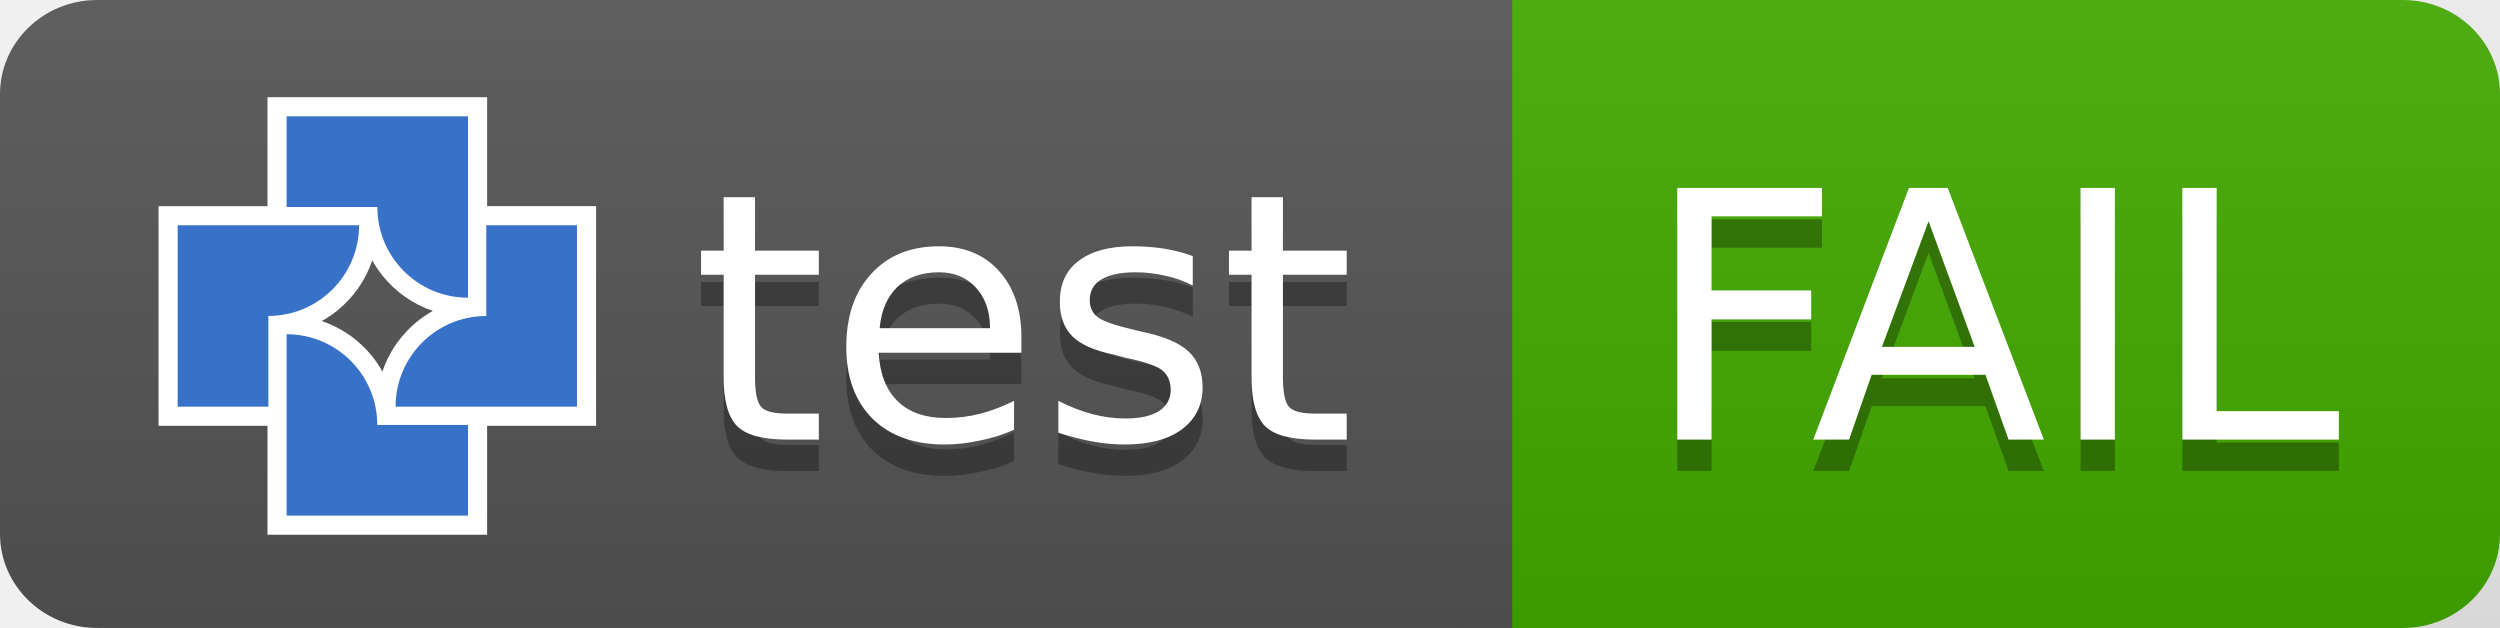
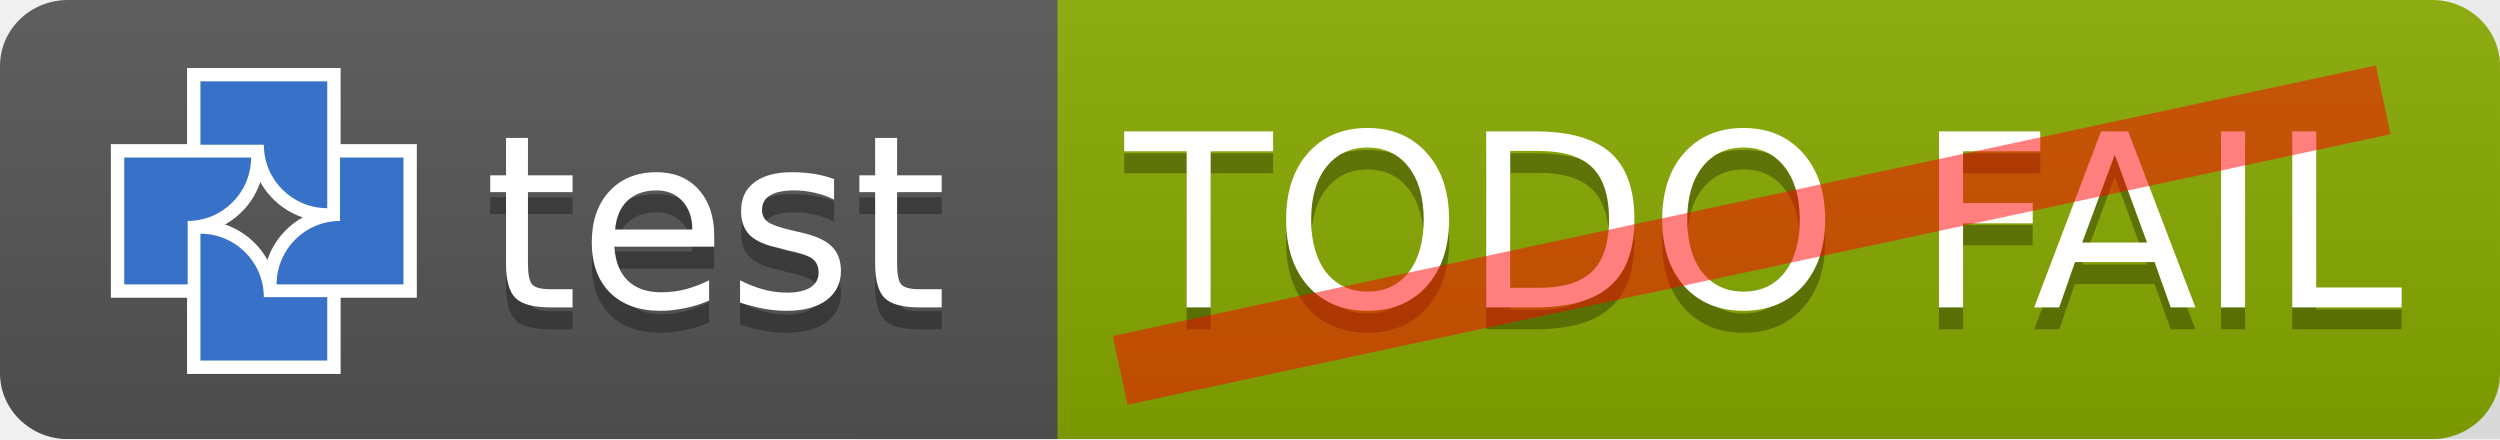
- <svg xmlns="http://www.w3.org/2000/svg" width="79.621" height="20" version="1.1" id="svg8">
+ <svg xmlns="http://www.w3.org/2000/svg" width="113.865" height="20" version="1.1" id="svg8">
  <defs id="defs8">
-     <mask id="round-7">
-       <rect width="192" height="20" rx="3" fill="#ffffff" id="rect2-5" x="0" y="0" />
+     <mask id="round-3">
+       <rect width="192" height="20" rx="3" fill="#ffffff" id="rect2-6" x="0" y="0" />
    </mask>
-     <linearGradient id="smooth-3" x2="0" y2="61.968" gradientTransform="scale(3.098387,0.3227486)" x1="0" y1="0" gradientUnits="userSpaceOnUse">
+     <linearGradient id="smooth-7" x2="0" y2="61.968" gradientTransform="scale(3.003105,0.3227486)" x1="0" y1="0" gradientUnits="userSpaceOnUse">
      <stop offset="0" stop-color="#bbb" stop-opacity=".1" id="stop1-5" />
-       <stop offset="1" stop-opacity=".1" id="stop2-6" />
+       <stop offset="1" stop-opacity=".1" id="stop2-3" />
    </linearGradient>
-     <mask id="round-2">
-       <rect width="192" height="20" rx="3" fill="#ffffff" id="rect2-3" x="0" y="0" />
-     </mask>
  </defs>
  <linearGradient id="smooth" x2="0" y2="61.968" gradientTransform="scale(3.003105,0.3227486)" x1="0" y1="0" gradientUnits="userSpaceOnUse">
    <stop offset="0" stop-color="#bbb" stop-opacity=".1" id="stop1" />
    <stop offset="1" stop-opacity=".1" id="stop2" />
  </linearGradient>
  <mask id="round">
    <rect width="192" height="20" rx="3" fill="#ffffff" id="rect2" x="0" y="0" />
  </mask>
-   <g mask="url(#round)" id="g5" transform="scale(1.031728,1)" style="stroke-width:0.985">
-     <rect width="34.867" height="20" x="42.306" fill="#dfb317" id="rect9" y="0" style="display:inline;fill:#44aa00;stroke-width:0.985" ry="3" />
+   <g mask="url(#round-3)" id="g5" transform="scale(1.031728,1)" style="stroke-width:0.985">
+     <rect width="75.51" height="20" x="34.853" fill="#dfb317" id="rect9" y="0" style="display:inline;fill:#88aa00;stroke-width:0.985" ry="3" />
    <rect width="46.681" height="20" fill="#555555" id="rect3" x="0" y="0" style="display:inline;stroke-width:0.985" />
-     <rect width="77.173" height="20" fill="url(#smooth)" id="rect5" style="display:inline;fill:url(#smooth);stroke-width:0.985" x="0" y="0" />
+     <rect width="110.363" height="20" fill="url(#smooth)" id="rect5" style="display:inline;fill:url(#smooth-7);stroke-width:0.985" x="0" y="0" />
  </g>
-   <g fill="#ffffff" text-anchor="middle" font-family="'DejaVu Sans', Verdana, Geneva, sans-serif" font-size="11px" text-rendering="geometricPrecision" id="g8" transform="translate(1.816228)">
+   <g fill="#ffffff" text-anchor="middle" font-family="'DejaVu Sans', Verdana, Geneva, sans-serif" font-size="11px" text-rendering="geometricPrecision" id="g8" transform="translate(1.816229)">
    <text x="30.777" y="15" fill="#010101" fill-opacity="0.3" id="text5">test</text>
    <text x="30.777" y="14" id="text6">test</text>
-     <text x="61.631" y="15" fill="#010101" fill-opacity="0.3" id="text7" style="font-style:normal;font-variant:normal;font-weight:normal;font-stretch:normal;font-size:11px;font-family:'DejaVu Sans', Verdana, Geneva, sans-serif;-inkscape-font-specification:'DejaVu Sans, Verdana, Geneva, sans-serif, Normal';font-variant-ligatures:normal;font-variant-caps:normal;font-variant-numeric:normal;font-variant-east-asian:normal;fill:#010101;fill-opacity:0.3">
-       <tspan id="tspan10" x="61.631" y="15">FAIL</tspan>
+     <text x="78.526" y="15" fill="#010101" fill-opacity="0.3" id="text7" style="font-style:normal;font-variant:normal;font-weight:normal;font-stretch:normal;font-size:11px;font-family:'DejaVu Sans', Verdana, Geneva, sans-serif;-inkscape-font-specification:'DejaVu Sans, Verdana, Geneva, sans-serif, Normal';font-variant-ligatures:normal;font-variant-caps:normal;font-variant-numeric:normal;font-variant-east-asian:normal;fill:#010101;fill-opacity:0.3">
+       <tspan id="tspan10" x="78.526" y="15">TODO FAIL</tspan>
    </text>
-     <text x="61.631" y="14" id="text8">FAIL</text>
+     <text x="78.526" y="14" id="text8">TODO FAIL</text>
  </g>
  <g id="g20" transform="matrix(0.2563106,0,0,0.2563106,-48.47571,-62.38685)" style="stroke-width:14.746">
    <path id="path1" style="fill:#ffffff;fill-opacity:1;stroke-width:9.317;paint-order:markers fill stroke" d="m 222.367,284.934 c 0,8.305 0,16.611 0,24.916 9.097,0 18.194,0 27.291,0 0,-5.34 0,-10.681 0,-16.021 -3.833,0 -7.667,0 -11.5,0 -0.497,-2.849 -1.927,-5.529 -4.041,-7.506 -1.643,-1.585 -3.715,-2.725 -5.922,-3.3 -1.895,-0.536 -3.879,-0.466 -5.828,-0.464 0,0.792 0,1.583 0,2.375 z" />
    <path id="path2" style="fill:#ffffff;fill-opacity:1;stroke-width:9.317;paint-order:markers fill stroke" d="m 247.176,271.395 c 0,3.042 0,6.085 0,9.127 -2.849,0.497 -5.529,1.927 -7.506,4.041 -1.585,1.643 -2.725,3.715 -3.3,5.922 -0.536,1.894 -0.466,3.877 -0.464,5.826 9.097,0 18.194,0 27.291,0 0,-9.097 0,-18.194 0,-27.291 -5.34,0 -10.681,0 -16.021,0 0,0.792 0,1.583 0,2.375 z" />
    <path id="path3" style="fill:#ffffff;fill-opacity:1;stroke-width:9.317;paint-order:markers fill stroke" d="m 208.83,271.395 c 0,8.305 0,16.611 0,24.916 5.34,0 10.681,0 16.021,0 0,-3.833 0,-7.667 0,-11.5 2.584,-0.454 5.038,-1.667 6.938,-3.477 1.876,-1.732 3.229,-4.021 3.867,-6.489 0.533,-1.894 0.469,-3.876 0.464,-5.824 -9.097,0 -18.194,0 -27.291,0 0,0.792 0,1.583 0,2.375 z" />
    <path id="path4" style="fill:#ffffff;fill-opacity:1;stroke-width:9.317;paint-order:markers fill stroke" d="m 222.367,257.858 c 0,4.549 0,9.098 0,13.646 3.834,0 7.668,0 11.502,0 0.445,2.554 1.643,4.971 3.407,6.867 1.747,1.908 4.057,3.294 6.56,3.938 1.893,0.533 3.874,0.469 5.822,0.464 0,-9.097 0,-18.194 0,-27.291 -9.097,0 -18.194,0 -27.291,0 0,0.792 0,1.583 0,2.375 z" />
    <path style="fill:#3771c8;fill-opacity:1;stroke-width:9.317;paint-order:markers fill stroke" d="m 224.742,284.934 v 11.269 11.269 0.002 h 22.541 v -11.271 h -11.274 a 11.271,11.271 0 0 0 -11.202,-11.269 z" id="path6" />
    <path style="fill:#3771c8;fill-opacity:1;stroke-width:9.317;paint-order:markers fill stroke" d="m 249.551,271.395 v 11.274 a 11.271,11.271 0 0 0 -11.269,11.202 v 0.065 h 11.269 11.269 0.002 v -22.541 z" id="path7" />
    <path style="fill:#3771c8;fill-opacity:1;stroke-width:9.317;paint-order:markers fill stroke" d="m 211.205,271.395 v 22.541 h 11.271 v -11.274 a 11.271,11.271 0 0 0 11.269,-11.202 v -0.065 H 222.476 211.206 Z" id="path8" />
    <path style="fill:#3771c8;fill-opacity:1;stroke-width:9.317;paint-order:markers fill stroke" d="m 224.742,257.858 v 11.27 h 11.274 a 11.271,11.271 0 0 0 11.202,11.27 h 0.065 v -11.27 -11.269 -10e-4 z" id="path13" />
  </g>
+   <path style="fill:#ff0000;stroke:#ff0000;stroke-width:3.202;stroke-dasharray:none;stroke-opacity:0.5;paint-order:markers fill stroke" d="M 51.015,16.869 108.546,4.547" id="path11" />
</svg>
